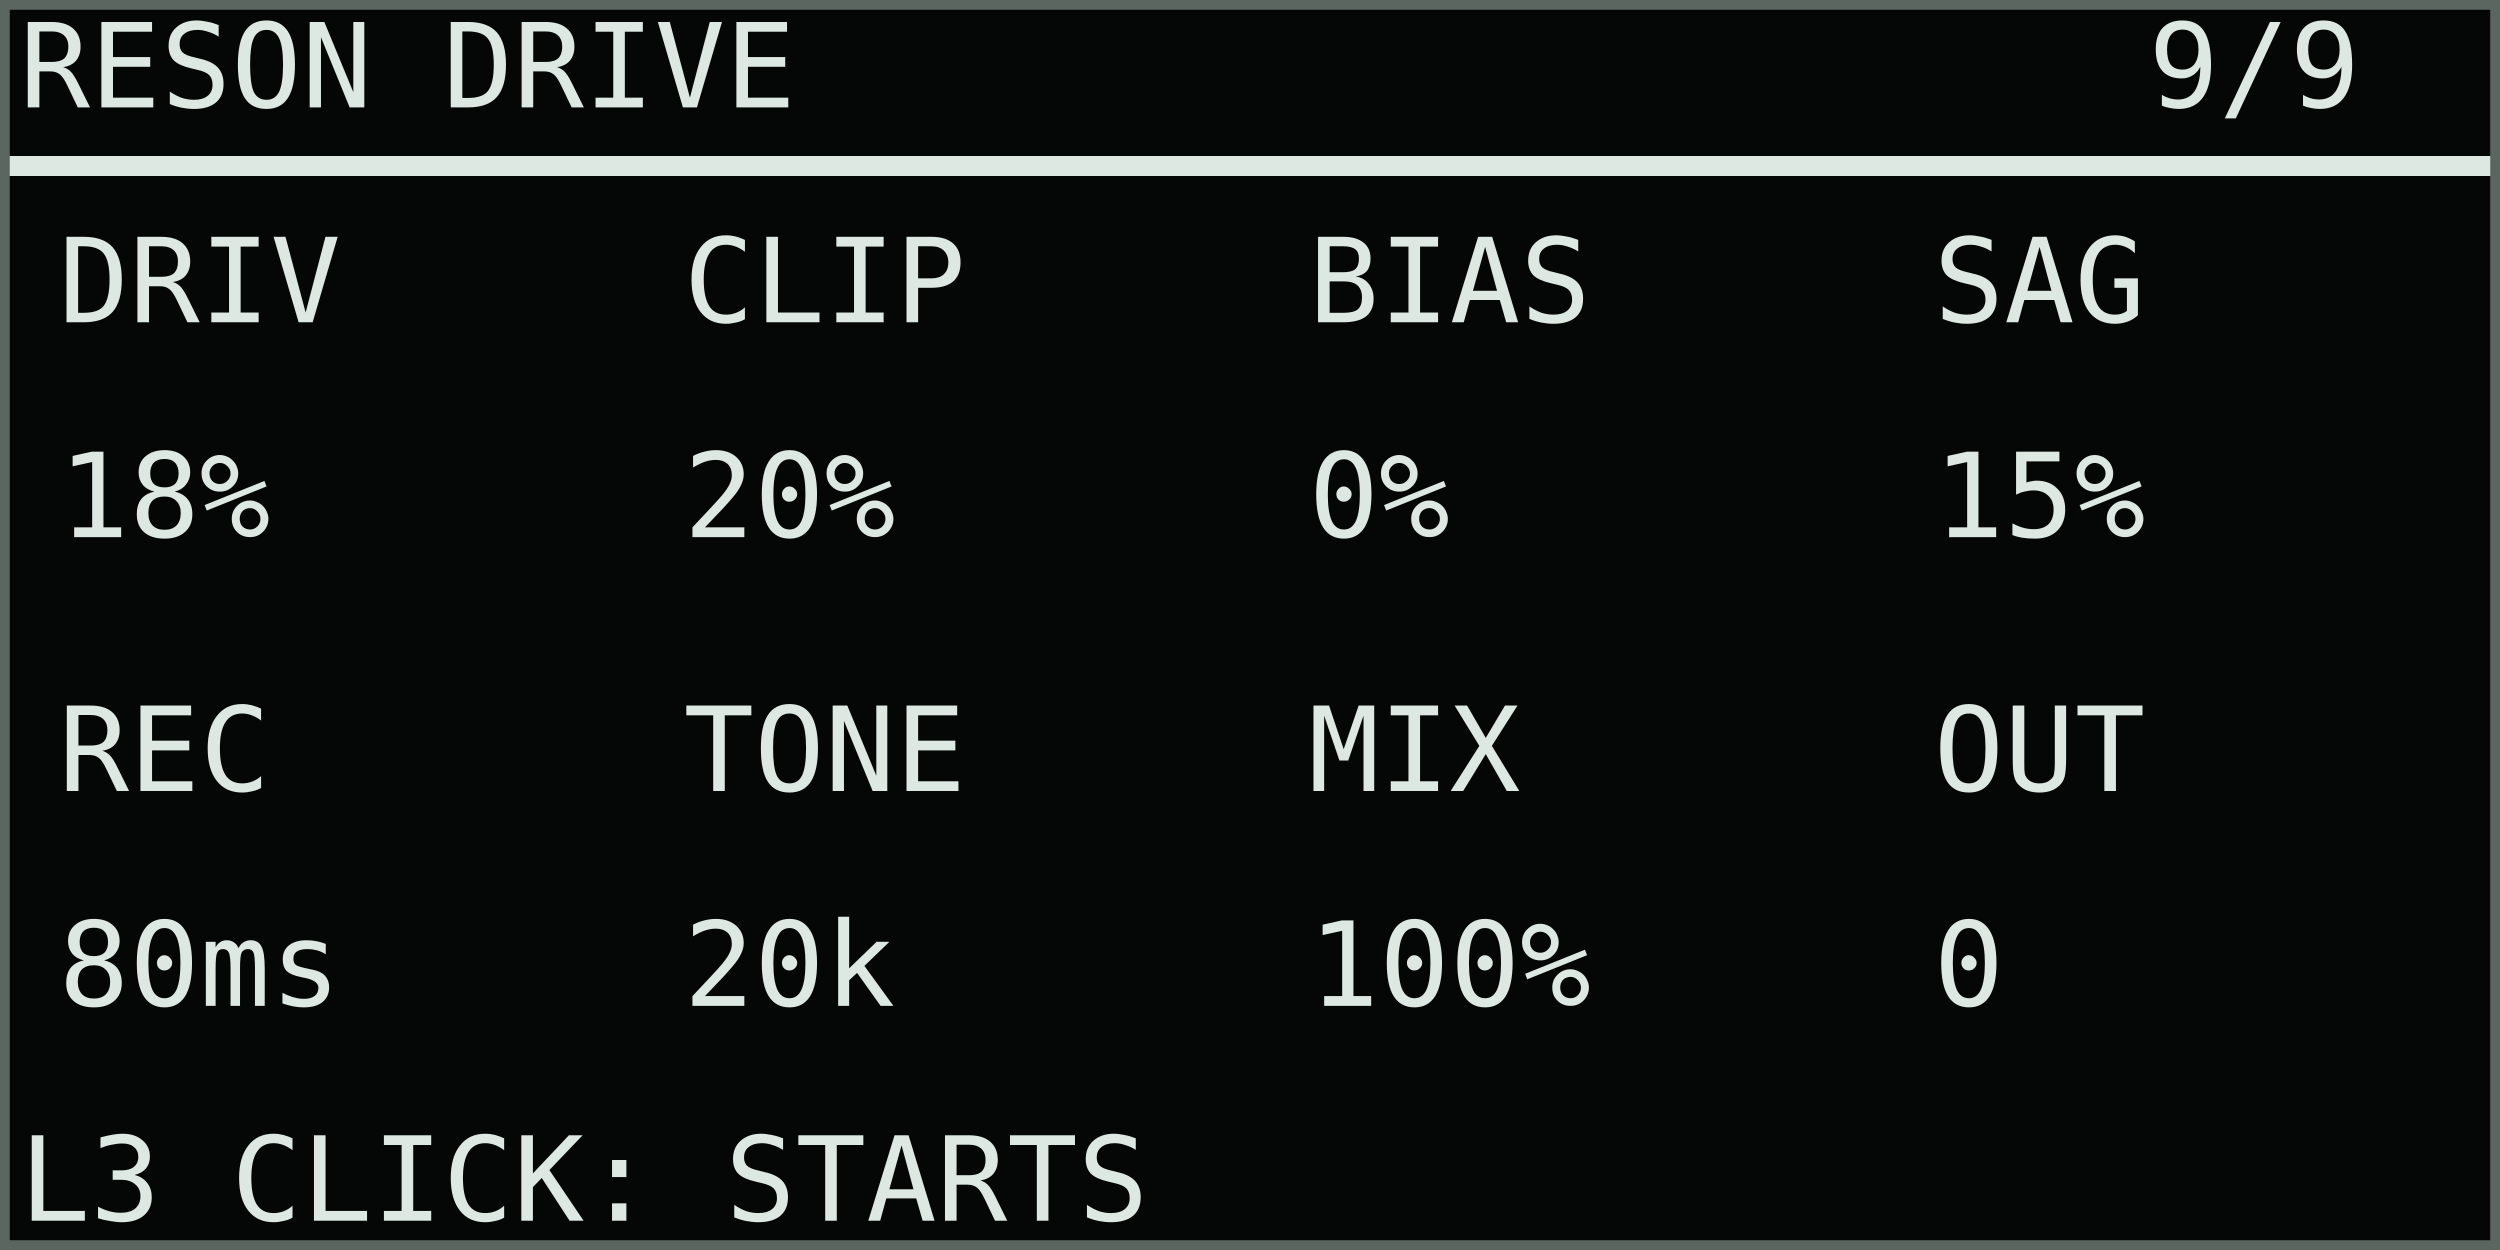
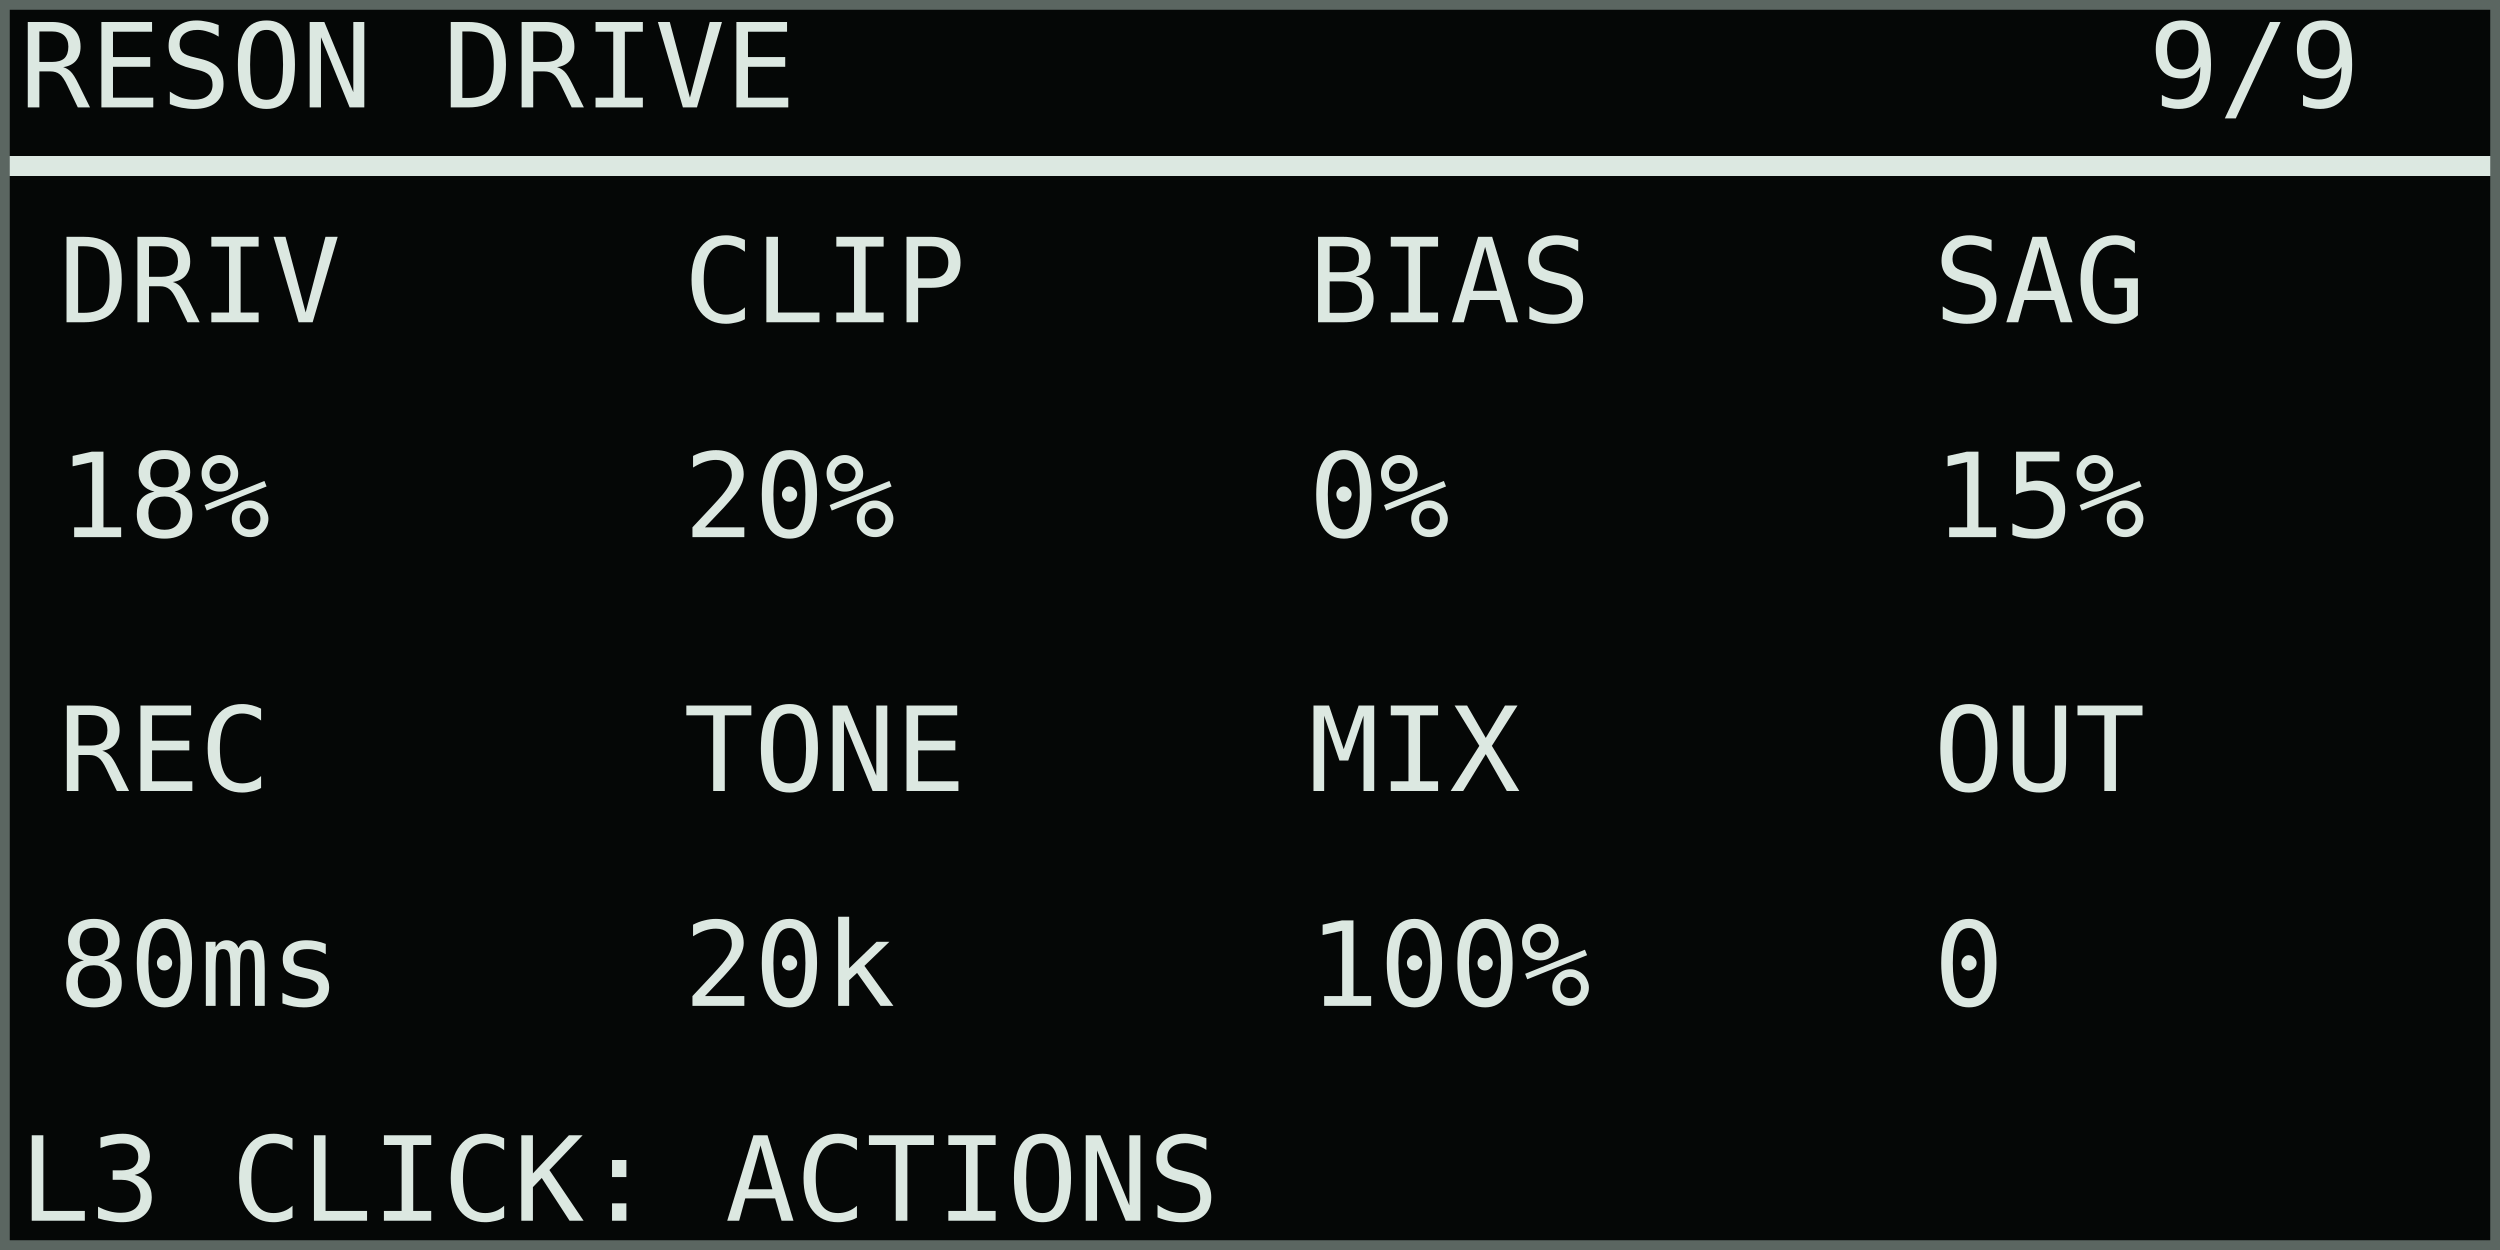
<svg xmlns="http://www.w3.org/2000/svg" width="768" height="384" viewBox="0 0 128 64" role="img" aria-labelledby="title desc">
  <rect width="128" height="64" fill="#050706" />
  <g shape-rendering="crispEdges" font-family="DejaVu Sans Mono, IBM Plex Mono, monospace" font-size="6" font-style="normal" font-weight="400" text-rendering="geometricPrecision">
    <text x="1" y="5.5" fill="#dce8e1">RESON DRIVE</text>
    <text x="110" y="5.5" fill="#dce8e1">9/9</text>
    <rect x="0" y="8" width="128" height="1" fill="#dce8e1" />
    <text x="3" y="16.5" fill="#dce8e1">DRIV</text>
    <text x="3" y="27.5" fill="#dce8e1">18%</text>
    <text x="35" y="16.5" fill="#dce8e1">CLIP</text>
    <text x="35" y="27.5" fill="#dce8e1">20%</text>
    <text x="67" y="16.5" fill="#dce8e1">BIAS</text>
    <text x="67" y="27.5" fill="#dce8e1">0%</text>
    <text x="99" y="16.5" fill="#dce8e1">SAG</text>
    <text x="99" y="27.5" fill="#dce8e1">15%</text>
    <text x="3" y="40.5" fill="#dce8e1">REC</text>
    <text x="3" y="51.5" fill="#dce8e1">80ms</text>
    <text x="35" y="40.5" fill="#dce8e1">TONE</text>
    <text x="35" y="51.5" fill="#dce8e1">20k</text>
    <text x="67" y="40.5" fill="#dce8e1">MIX</text>
    <text x="67" y="51.5" fill="#dce8e1">100%</text>
    <text x="99" y="40.5" fill="#dce8e1">OUT</text>
    <text x="99" y="51.5" fill="#dce8e1">0</text>
-     <text x="1" y="62.5" fill="#dce8e1">L3 CLICK: STARTS</text>
+     <text x="1" y="62.5" fill="#dce8e1">L3 CLICK: ACTIONS</text>
  </g>
  <rect x="0.25" y="0.25" width="127.5" height="63.5" fill="none" stroke="#5b6661" stroke-width="0.5" />
</svg>
